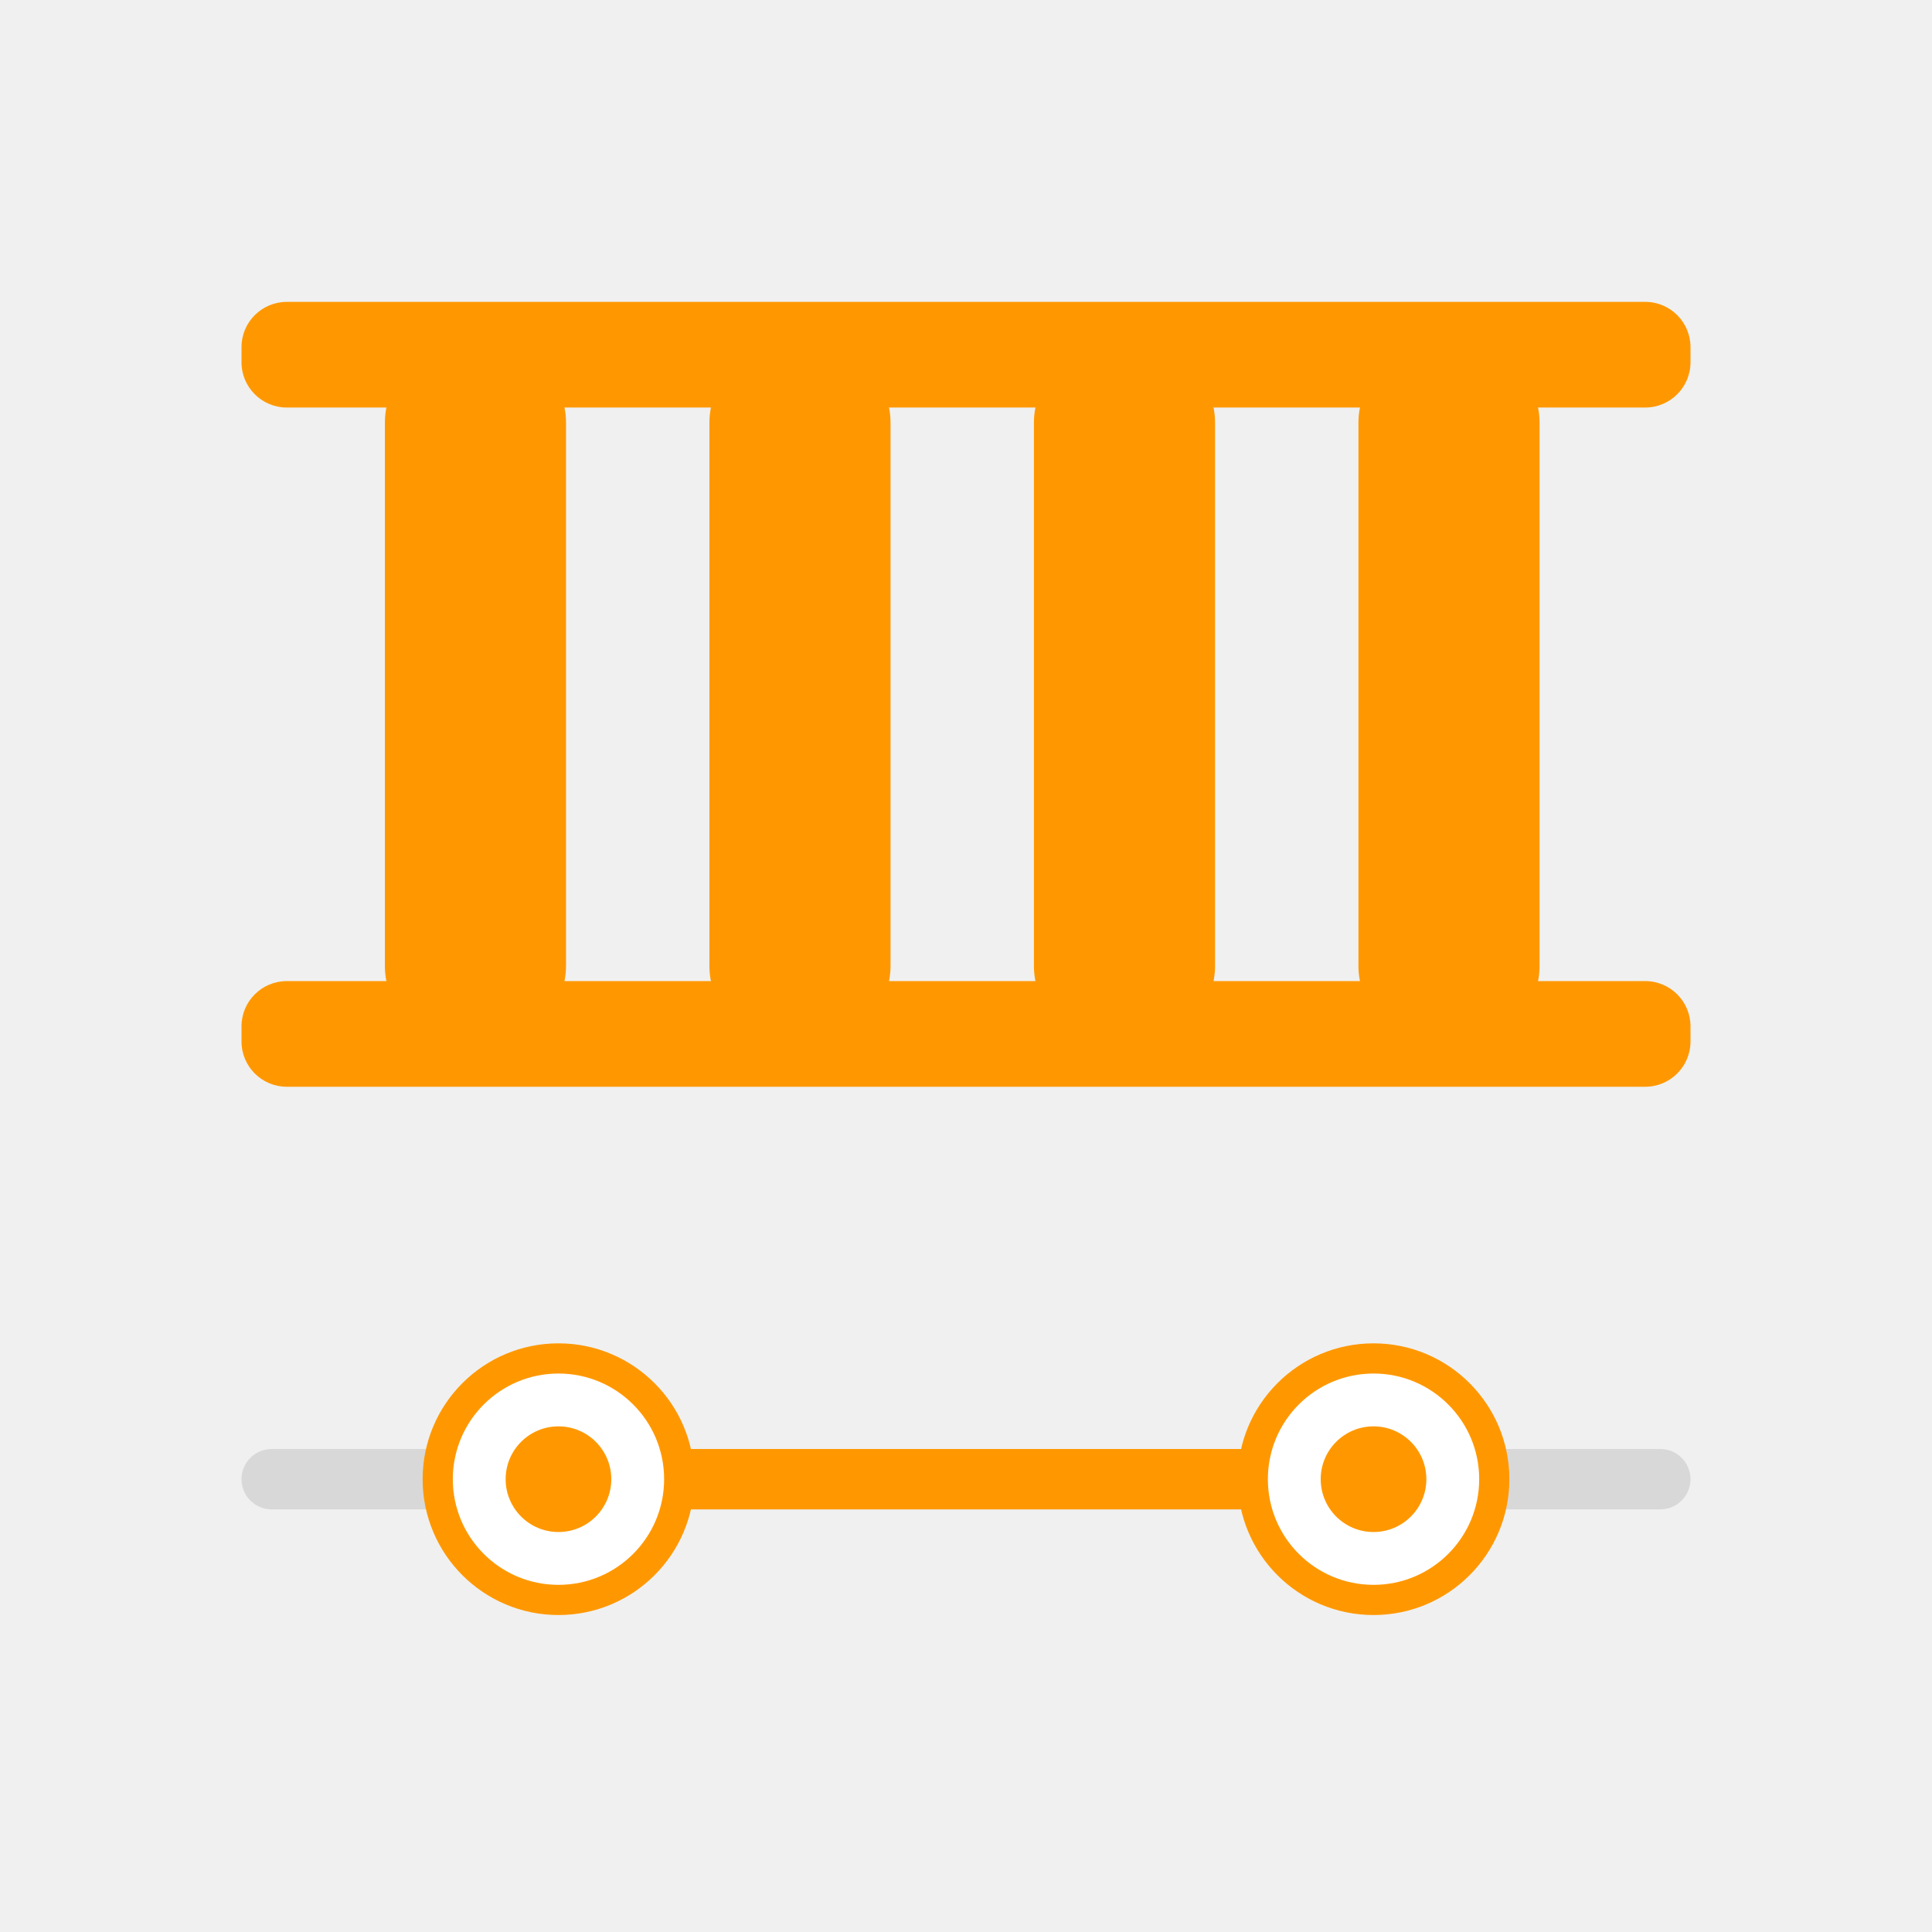
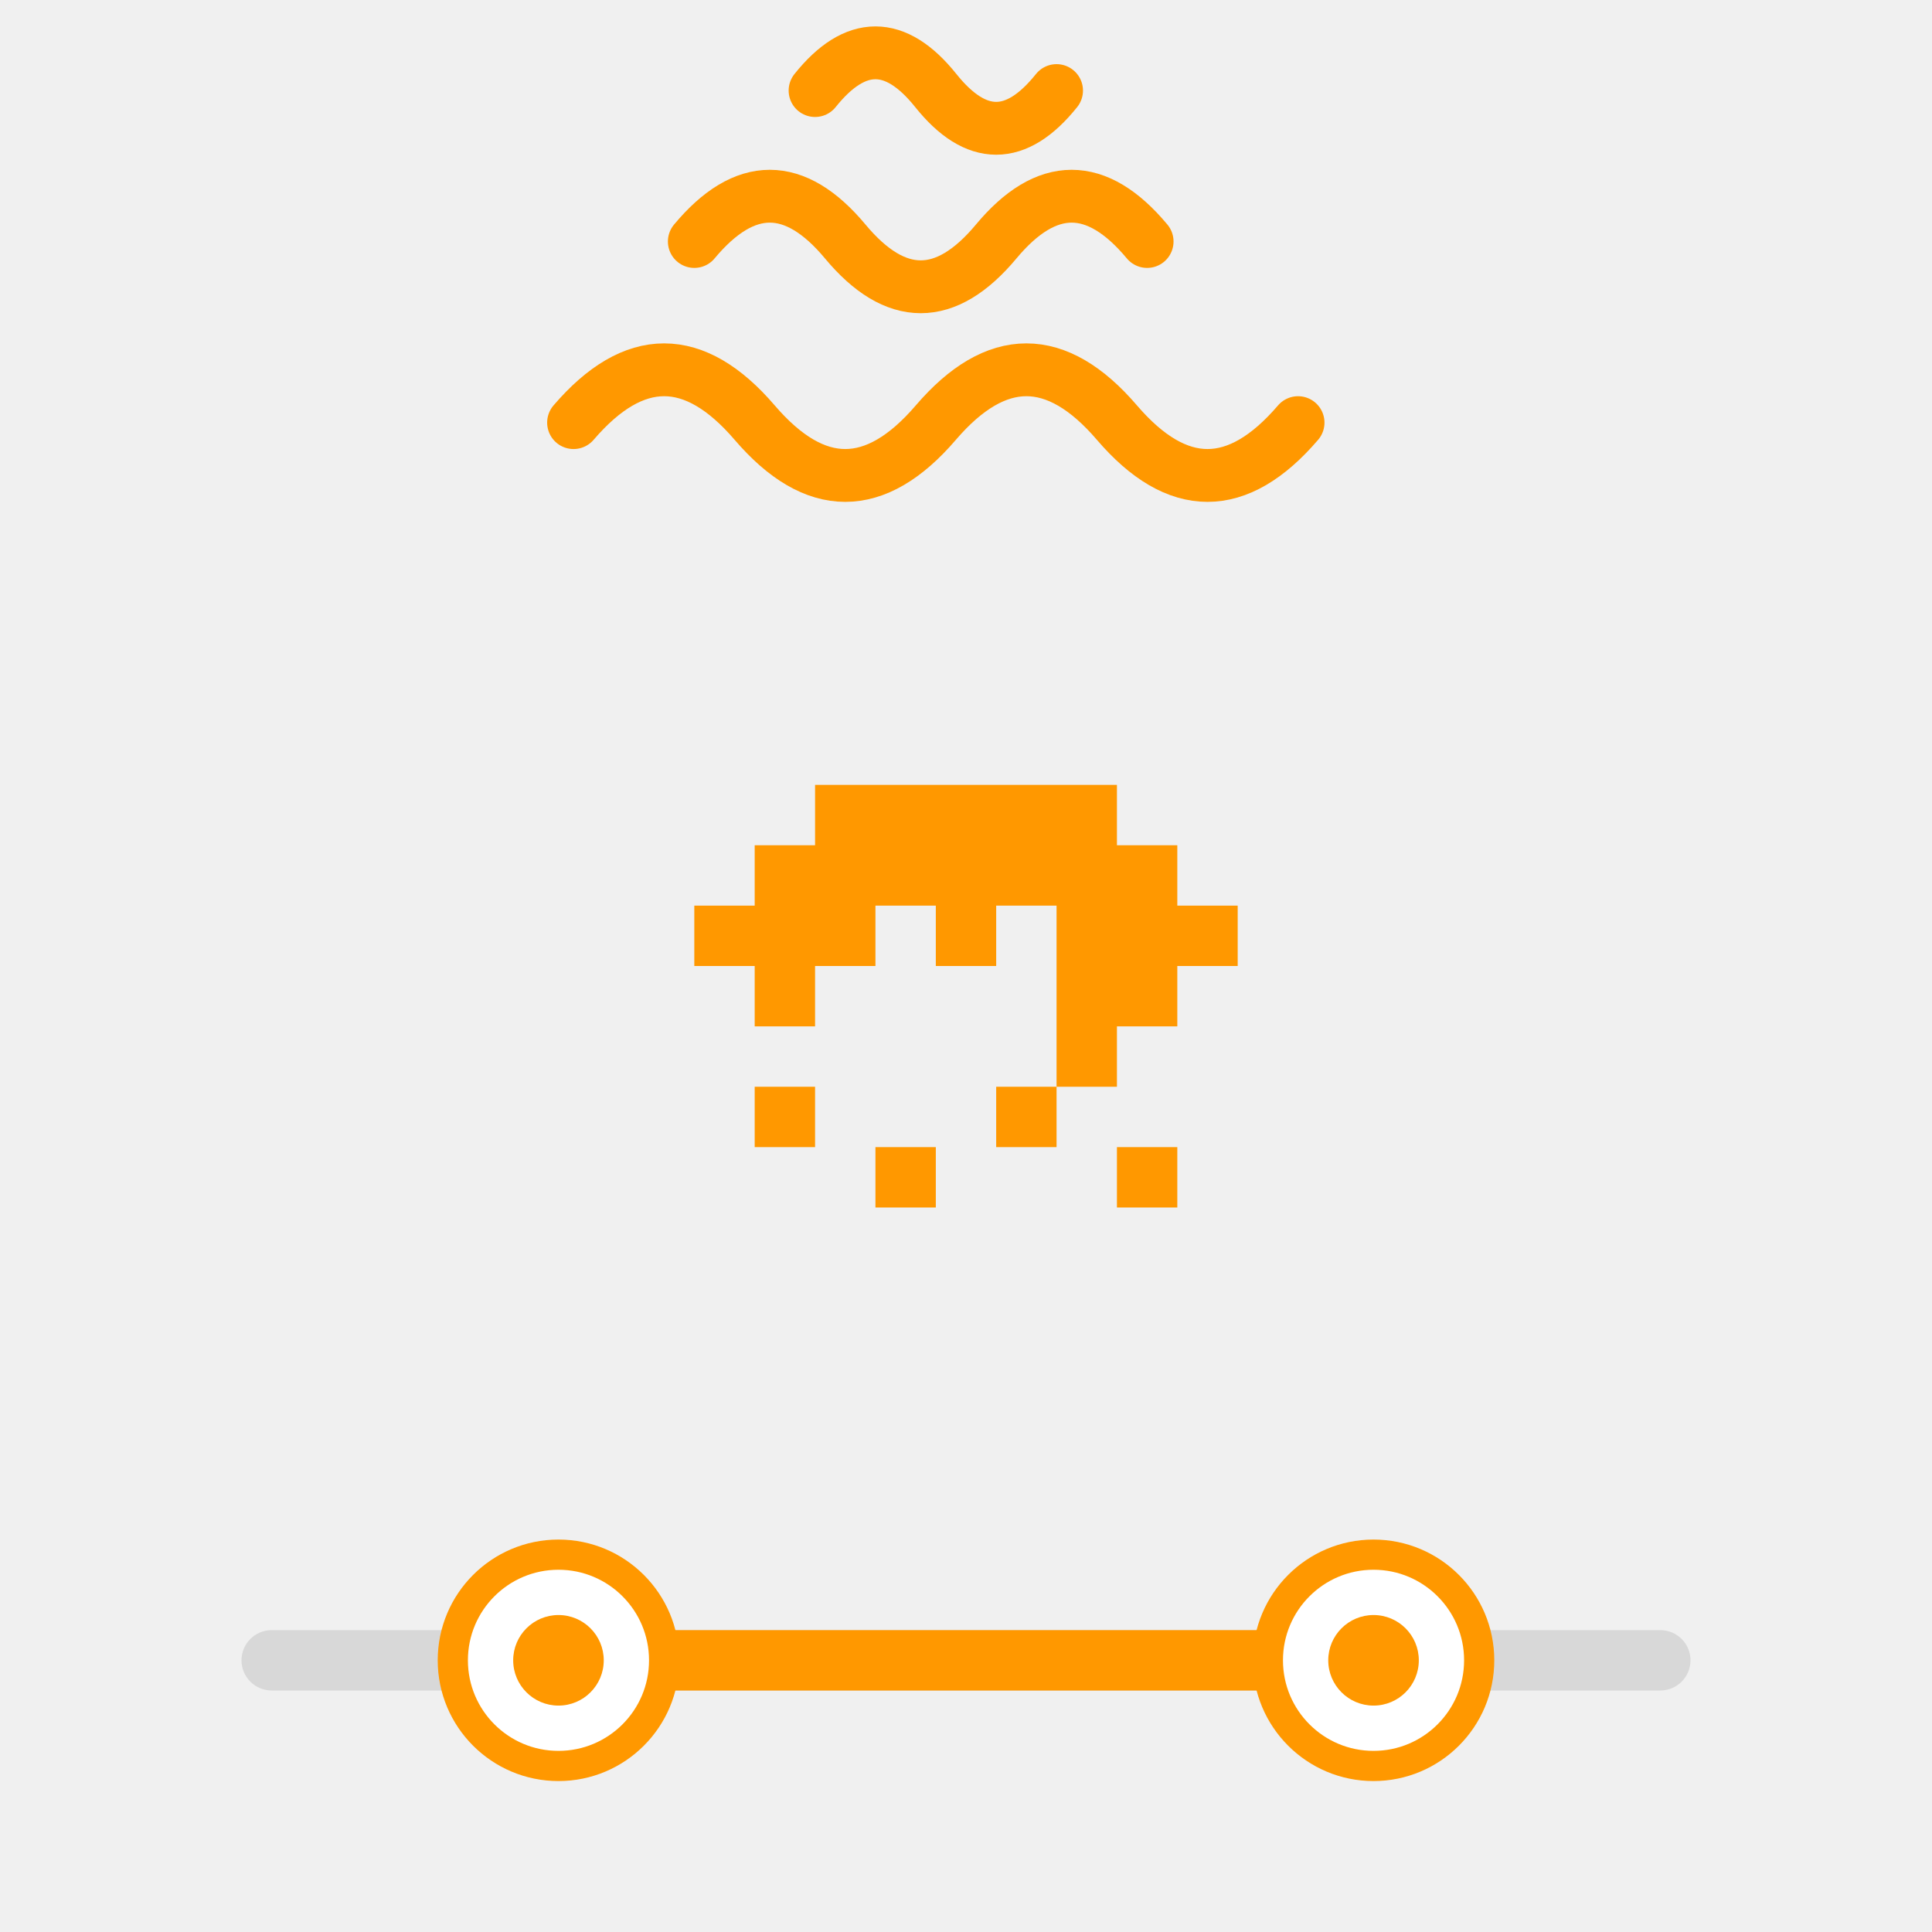
- <svg xmlns="http://www.w3.org/2000/svg" viewBox="0 0 256 256" width="256" height="256" role="img" aria-label="Heating Schedule logo: a radiator above a slider with two handles">
-   <g fill="#FF9800">
-     <rect x="32" y="40" width="192" height="14" rx="6" />
-     <rect x="32" y="130" width="192" height="14" rx="6" />
-     <rect x="51" y="46" width="24" height="92" rx="10" />
-     <rect x="94" y="46" width="24" height="92" rx="10" />
-     <rect x="137" y="46" width="24" height="92" rx="10" />
-     <rect x="180" y="46" width="24" height="92" rx="10" />
+ <svg xmlns="http://www.w3.org/2000/svg" viewBox="0 0 256 256" width="256" height="256" role="img" aria-label="Heating Schedule logo: a radiator with rising heat waves, above a slider with two handles">
+   <g fill="none" stroke="#FF9800" stroke-width="7" stroke-linecap="round">
+     <path d="M76 56 q12 -14 24 0 t24 0 t24 0 t24 0" />
+     <path d="M92 32 q10 -12 20 0 t20 0 t20 0" />
+     <path d="M108 12 q8 -10 16 0 t16 0" />
  </g>
-   <rect x="32" y="192" width="192" height="8" rx="4" fill="#D8D8D8" />
-   <rect x="74" y="192" width="108" height="8" rx="4" fill="#FF9800" />
+   <g transform="translate(80 76) scale(4)" fill="#FF9800">
+     <path d="M7,7H17V9H19V11H21V13H19V15H17V17H15V11H13V13H11V11H9V13H7V15H5V13H3V11H5V9H7V7M5,17H7V19H5V17M9,19H11V21H9V19M13,17H15V19H13V17M17,19H19V21H17V19Z" />
+   </g>
+   <rect x="32" y="216" width="192" height="8" rx="4" fill="#D8D8D8" />
+   <rect x="74" y="216" width="108" height="8" rx="4" fill="#FF9800" />
  <g>
-     <circle cx="74" cy="196" r="16" fill="#FFFFFF" stroke="#FF9800" stroke-width="4" />
-     <circle cx="74" cy="196" r="7" fill="#FF9800" />
-     <circle cx="182" cy="196" r="16" fill="#FFFFFF" stroke="#FF9800" stroke-width="4" />
-     <circle cx="182" cy="196" r="7" fill="#FF9800" />
+     <circle cx="74" cy="220" r="14" fill="#FFFFFF" stroke="#FF9800" stroke-width="4" />
+     <circle cx="74" cy="220" r="6" fill="#FF9800" />
+     <circle cx="182" cy="220" r="14" fill="#FFFFFF" stroke="#FF9800" stroke-width="4" />
+     <circle cx="182" cy="220" r="6" fill="#FF9800" />
  </g>
</svg>
